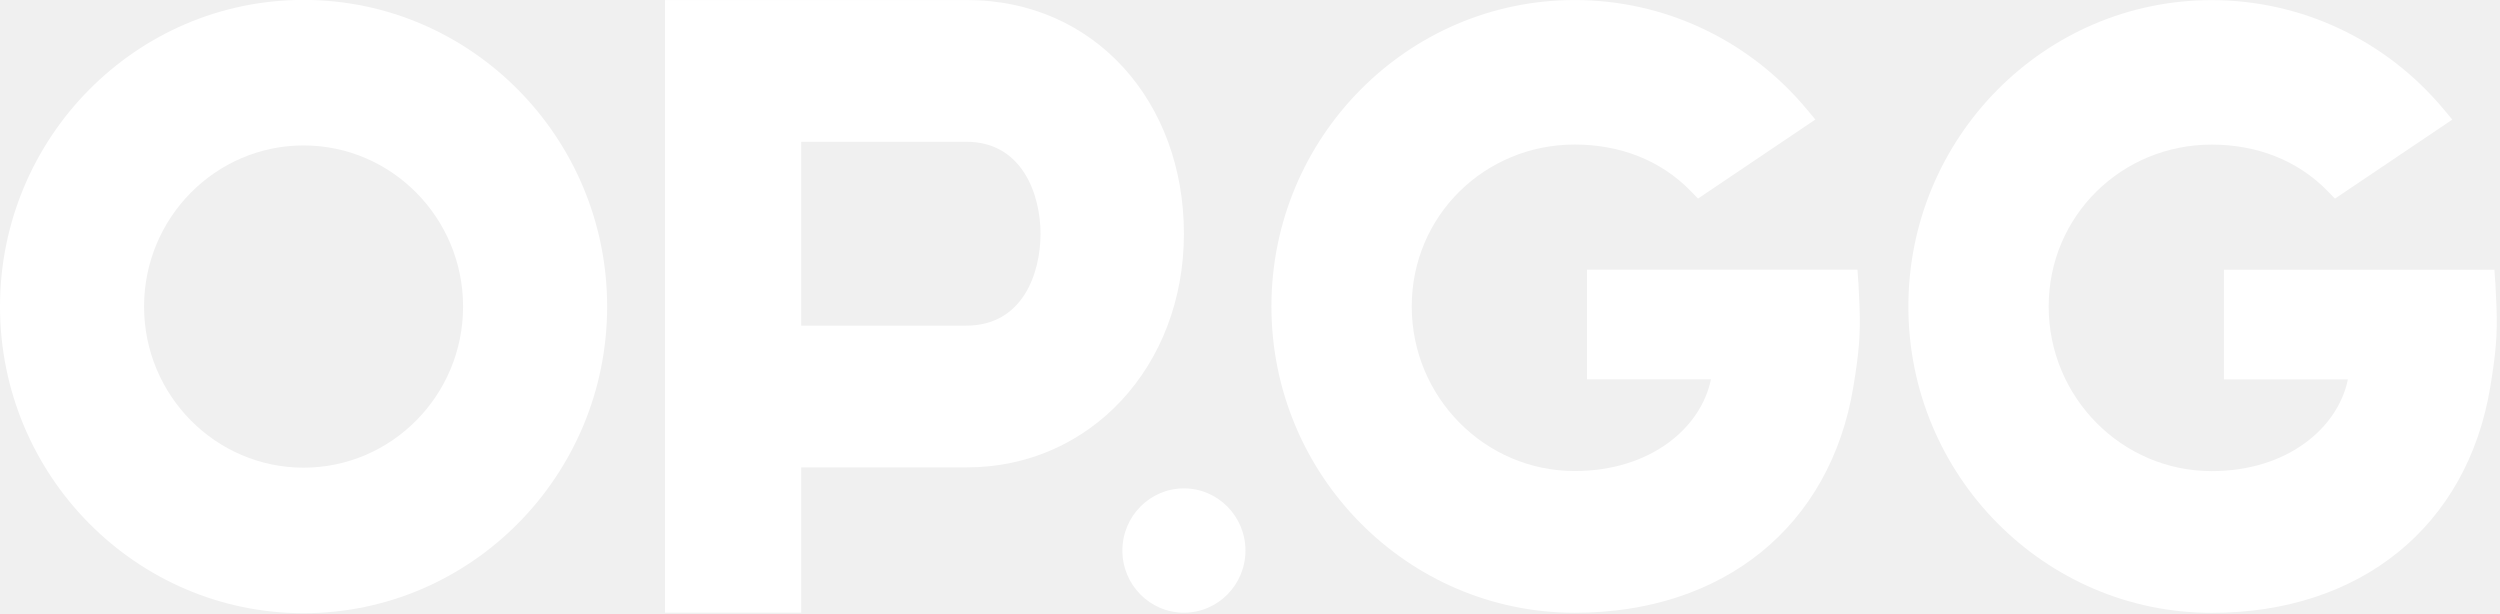
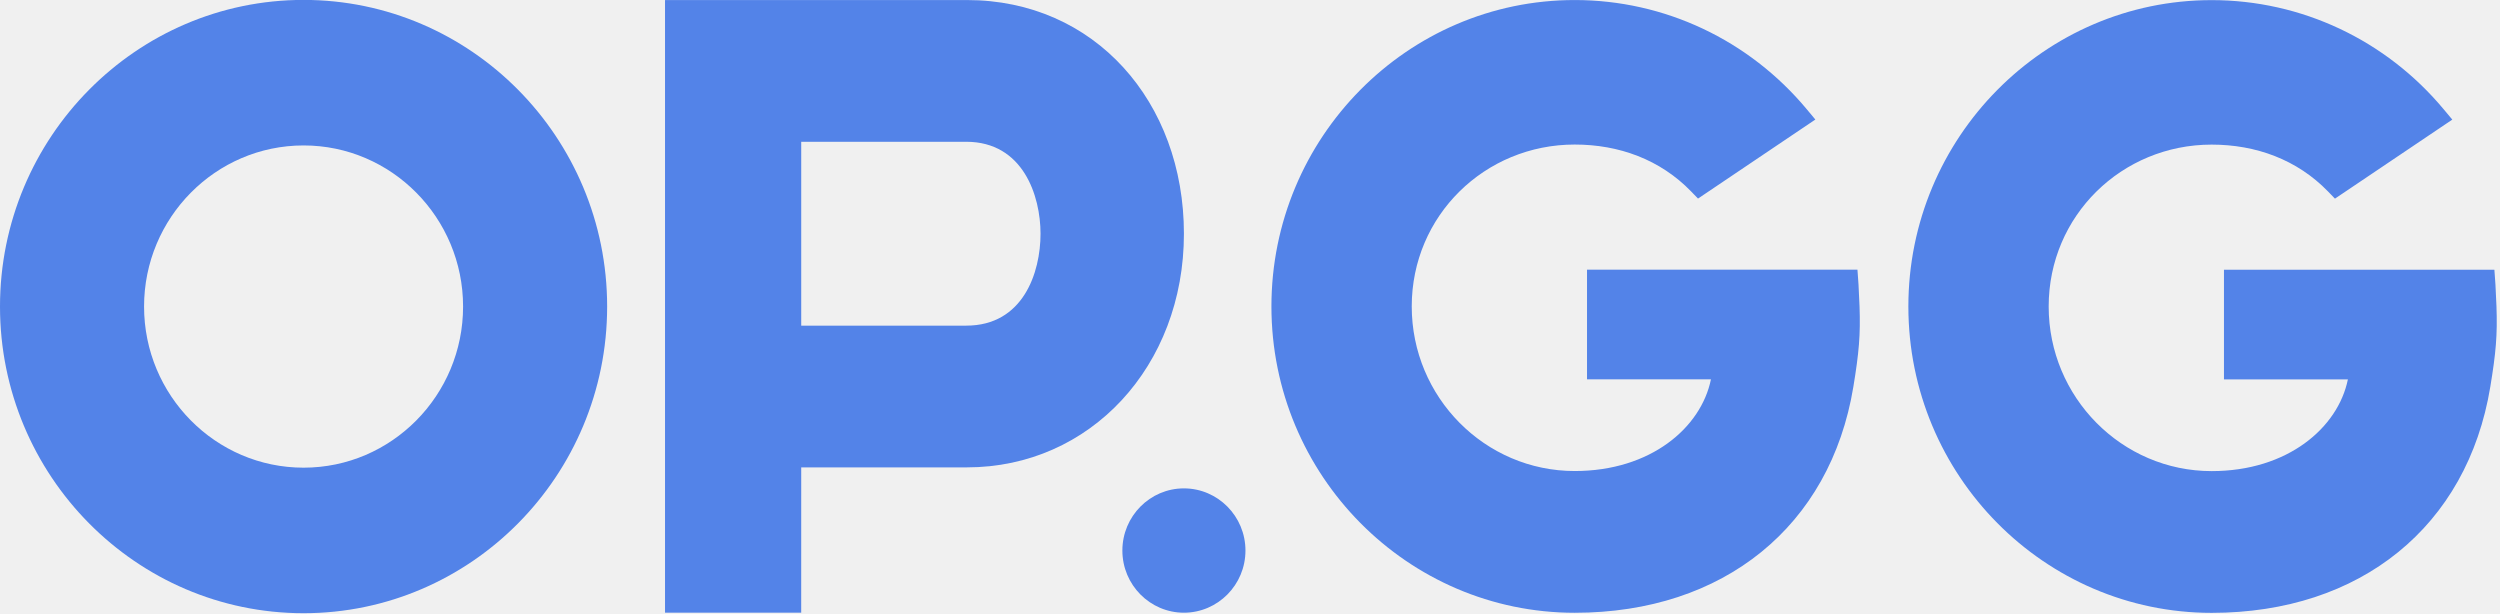
<svg xmlns="http://www.w3.org/2000/svg" width="338px" height="83px" viewBox="0 0 338 83" version="1.1">
  <g id="desktop" stroke="none" stroke-width="1" fill="none" fill-rule="evenodd">
-     <g id="index_black_asset" transform="translate(-1320, -1206)" fill="#FFFFFF" fill-rule="nonzero">
+     <g id="index_black_asset" transform="translate(-1320, -1206)" fill="#5383E8" fill-rule="nonzero">
      <g id="img_opgglogo" transform="translate(1320, 1205)">
        <path d="M41.045,64.23 C29.153,64.23 19.478,54.459 19.478,42.447 C19.478,30.436 29.153,20.663 41.045,20.663 C52.933,20.663 62.608,30.436 62.608,42.447 C62.608,54.459 52.933,64.23 41.045,64.23 M41.046,0.988 C18.413,0.988 -0,19.586 -0,42.446 C-0,65.308 18.413,83.906 41.046,83.906 C63.675,83.906 82.086,65.308 82.086,42.446 C82.086,19.586 63.675,0.988 41.046,0.988" id="Fill-1" />
        <path d="M130.636,45.026 L108.325,45.026 L108.325,20.168 L130.636,20.168 C138.333,20.168 140.68,27.488 140.68,32.597 C140.68,37.865 138.333,45.026 130.636,45.026 M160.066,32.597 C160.066,14.773 148.012,1.006 130.727,1.006 L89.91,1.006 L89.91,83.836 L108.322,83.836 L108.325,64.189 L130.727,64.189 C147.392,64.189 160.066,50.515 160.066,32.597" id="Fill-4" />
        <path d="M251.127,37.456 L214.565,37.456 L214.565,52.287 L231.32,52.287 C229.985,58.824 223.172,64.683 212.902,64.683 C200.752,64.683 190.867,54.699 190.867,42.429 C190.867,30.155 200.752,20.542 212.902,20.542 C218.862,20.542 224.449,22.555 228.64,26.884 L229.571,27.847 L230.679,27.101 L243.941,18.168 L245.435,17.162 L244.278,15.775 C236.462,6.388 225.023,1.005 212.902,1.005 C190.292,1.005 171.896,19.588 171.896,42.429 C171.896,65.268 190.292,83.847 212.902,83.847 C233.027,83.847 247.463,72.144 250.572,53.306 C251.339,48.649 251.545,46.286 251.409,42.429 C251.328,40.131 251.216,38.49 251.127,37.456" id="Fill-6" />
        <path d="M337.242,37.467 L300.679,37.467 L300.679,52.296 L317.434,52.296 C316.101,58.834 309.286,64.694 299.015,64.694 C286.866,64.694 276.981,54.71 276.981,42.439 C276.981,30.165 286.866,20.551 299.015,20.551 C304.974,20.551 310.561,22.565 314.755,26.894 L315.686,27.856 L316.794,27.11 L330.055,18.179 L331.55,17.172 L330.393,15.784 C322.574,6.399 311.137,1.016 299.015,1.016 C276.404,1.016 258.011,19.598 258.011,42.439 C258.011,65.279 276.404,83.858 299.015,83.858 C319.142,83.858 333.577,72.155 336.686,53.315 C337.454,48.66 337.659,46.296 337.523,42.44 C337.442,40.14 337.33,38.501 337.242,37.467" id="Fill-8" />
        <path d="M160.064,67.029 C155.478,67.029 151.745,70.799 151.745,75.434 C151.745,80.067 155.478,83.837 160.064,83.837 C164.653,83.837 168.386,80.067 168.386,75.434 C168.386,70.799 164.653,67.029 160.064,67.029" id="Fill-10" />
      </g>
    </g>
  </g>
</svg>
